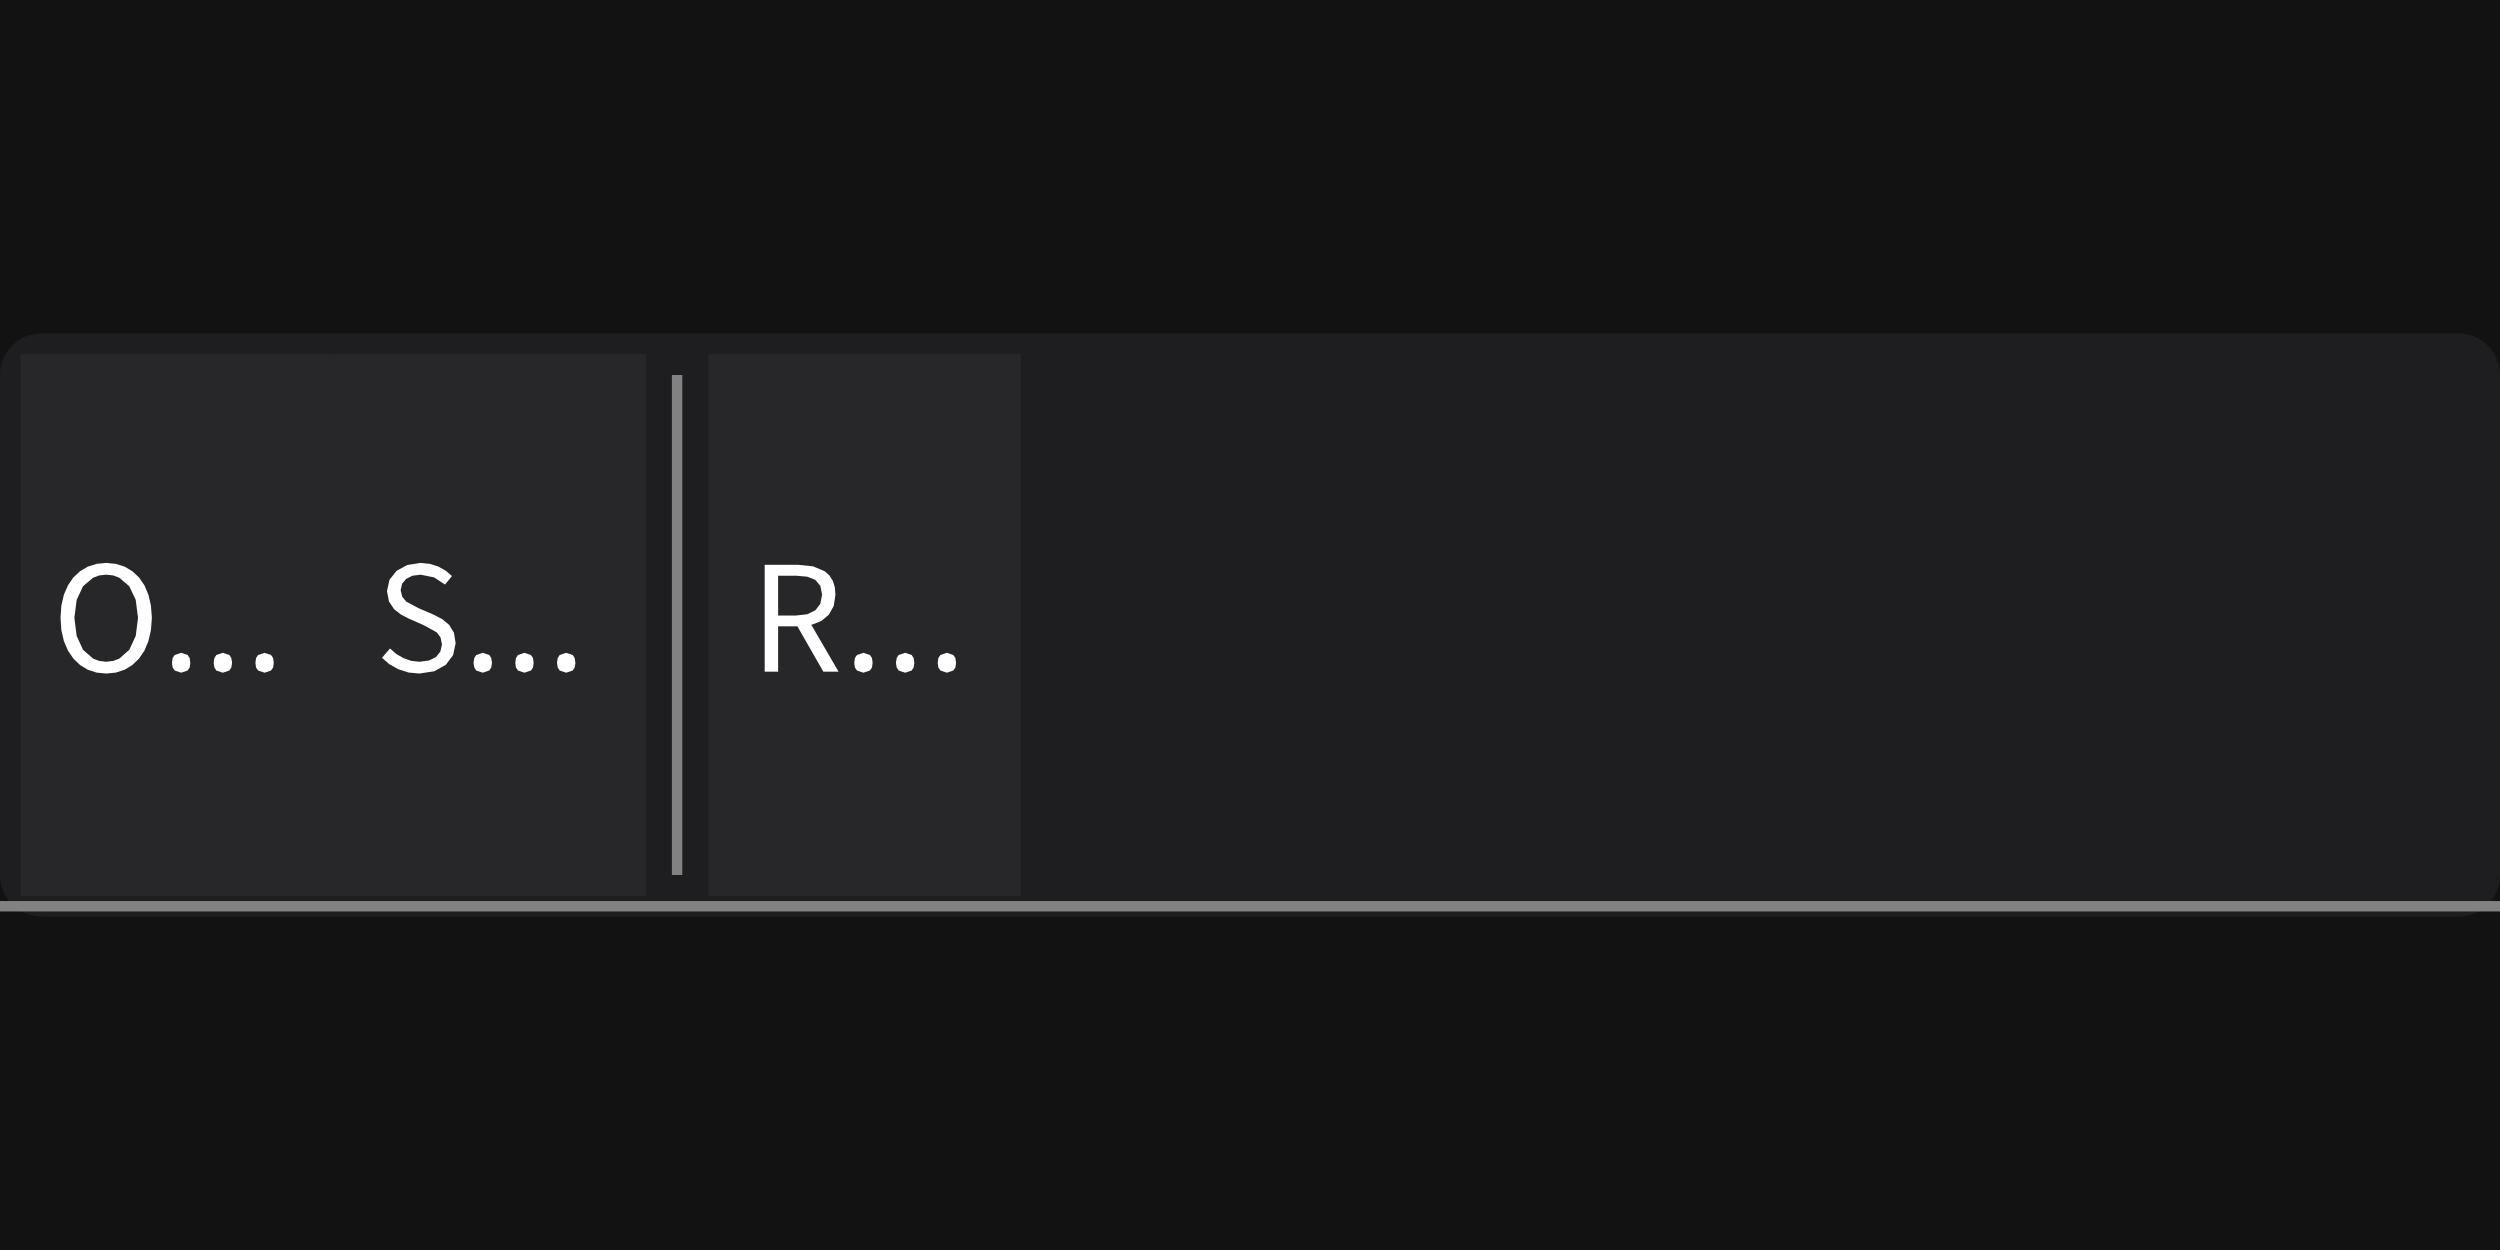
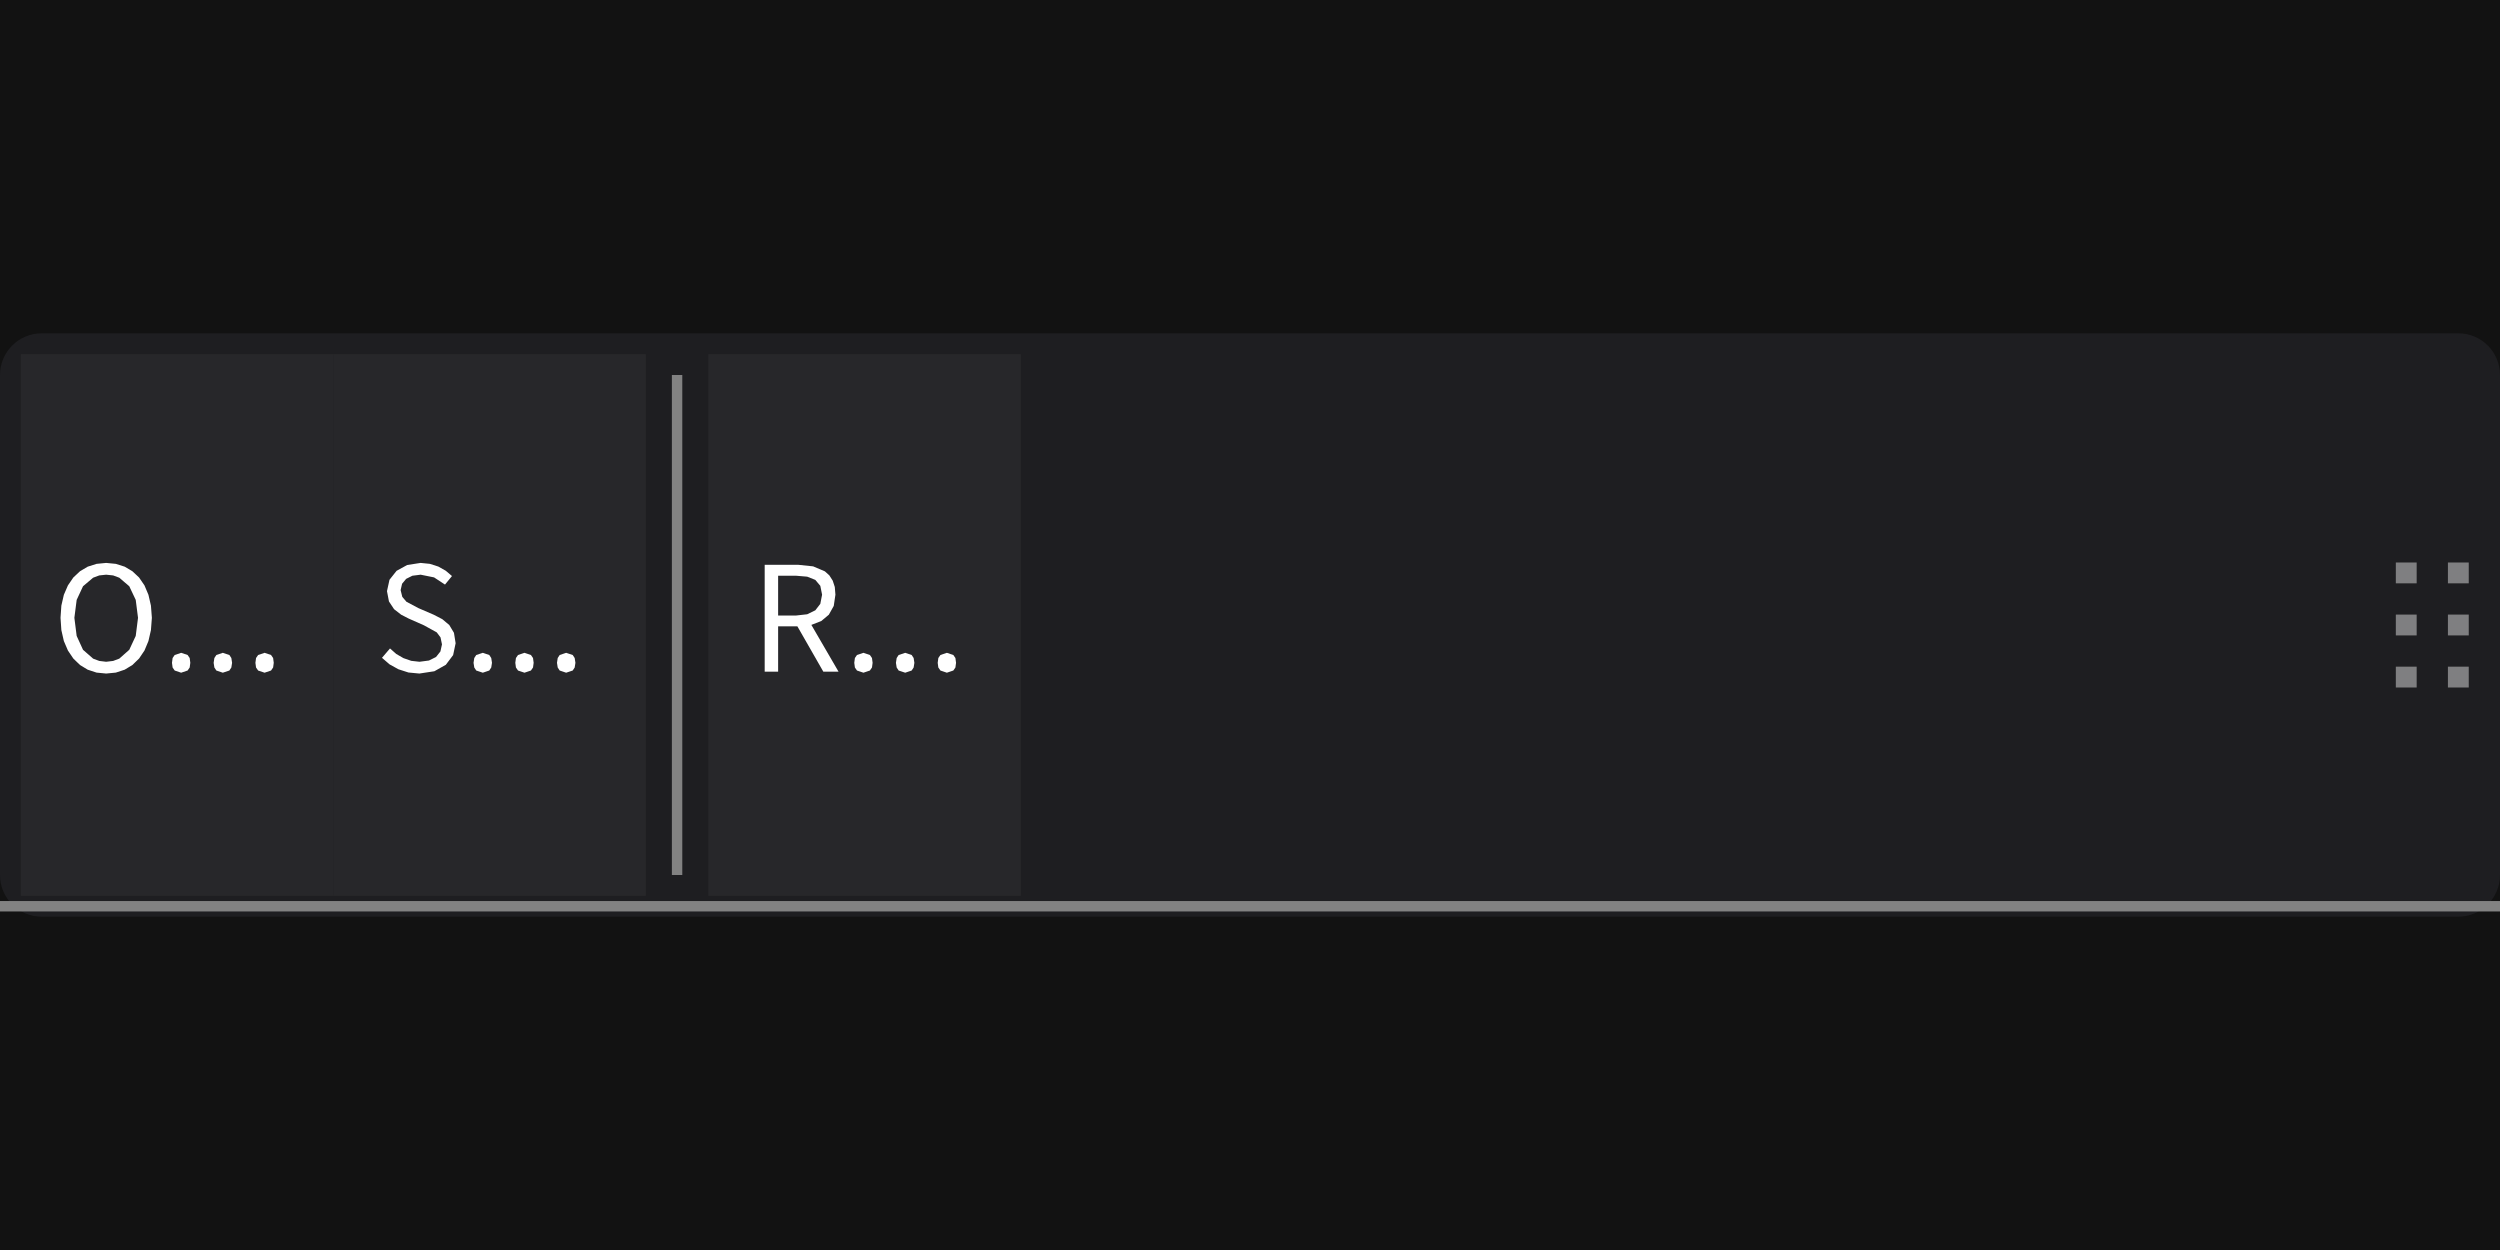
<svg xmlns="http://www.w3.org/2000/svg" width="240" height="120" viewBox="0 0 240 120">
  <rect x="0" y="0" width="240" height="120" fill="rgba(18,18,18,1.00)" />
  <rect x="0" y="32" width="240" height="56" rx="4" ry="4" fill="rgba(30,30,33,1.00)" />
  <line x1="0" y1="87" x2="240" y2="87" stroke="rgba(130,130,130,1.00)" stroke-width="1" />
  <rect x="2" y="34" width="30" height="52" fill="rgba(39,39,42,1.00)" />
  <path d="M13.35 63.22L13.87 62.45L14.25 61.54L14.49 60.49L14.58 59.31L14.49 58.14L14.25 57.10L13.87 56.20L13.35 55.44L12.71 54.84L11.97 54.40L11.12 54.13L10.19 54.04L9.27 54.13L8.42 54.40L7.68 54.84L7.04 55.44L6.52 56.20L6.13 57.10L5.89 58.14L5.81 59.31L5.89 60.49L6.13 61.54L6.52 62.45L7.04 63.22L7.68 63.84L8.42 64.29L9.27 64.57L10.19 64.66L10.19 64.66L11.12 64.57L11.97 64.29L12.71 63.84ZM7.36 61.05L7.14 59.31L7.36 57.59L7.97 56.28L8.94 55.46L9.53 55.24L10.19 55.17L10.86 55.24L11.45 55.46L12.41 56.28L13.03 57.59L13.25 59.31L13.03 61.05L12.41 62.38L11.45 63.23L10.86 63.45L10.19 63.53L10.19 63.53L9.53 63.45L8.94 63.23L7.97 62.38ZM24.58 63.17L24.78 62.88L25.40 62.67L26.02 62.88L26.22 63.17L26.28 63.63L26.22 64.08L26.02 64.37L25.40 64.58L25.40 64.58L24.78 64.37L24.58 64.08L24.52 63.63ZM16.57 63.17L16.77 62.88L17.39 62.67L18.01 62.88L18.21 63.17L18.27 63.63L18.21 64.08L18.01 64.37L17.39 64.58L17.39 64.58L16.77 64.37L16.57 64.08L16.51 63.63ZM20.58 63.17L20.77 62.88L21.39 62.67L22.02 62.88L22.21 63.17L22.28 63.63L22.21 64.08L22.02 64.37L21.39 64.58L21.39 64.58L20.77 64.37L20.58 64.08L20.51 63.63Z" fill="rgba(255,255,255,1.00)" fill-rule="nonzero" data-text="1" />
  <rect x="32" y="34" width="30" height="52" fill="rgba(39,39,42,1.00)" />
  <path d="M43.74 61.75L43.58 60.75L43.13 60.00L42.46 59.44L41.63 59.01L40.17 58.38L39.02 57.77L38.62 57.30L38.46 56.65L38.60 56.04L38.99 55.57L39.59 55.27L40.38 55.17L41.67 55.43L42.72 56.12L43.39 55.30L42.79 54.79L42.08 54.39L41.27 54.13L40.38 54.04L39.09 54.24L38.07 54.80L37.39 55.66L37.15 56.75L37.34 57.74L37.83 58.48L38.51 59.01L39.23 59.38L40.70 60.03L41.93 60.71L42.29 61.19L42.43 61.86L42.28 62.54L41.86 63.07L41.18 63.41L40.27 63.53L39.48 63.44L38.73 63.18L38.04 62.78L37.44 62.25L36.67 63.15L37.40 63.78L38.25 64.25L39.21 64.56L40.26 64.66L40.26 64.66L41.70 64.44L42.80 63.82L43.50 62.89ZM53.54 63.17L53.73 62.88L54.35 62.67L54.98 62.88L55.17 63.17L55.24 63.63L55.17 64.08L54.98 64.37L54.35 64.58L54.35 64.58L53.73 64.37L53.54 64.08L53.47 63.63ZM45.53 63.17L45.72 62.88L46.35 62.67L46.97 62.88L47.16 63.17L47.23 63.63L47.16 64.08L46.97 64.37L46.35 64.58L46.35 64.58L45.72 64.37L45.53 64.08L45.46 63.63ZM49.53 63.17L49.73 62.88L50.35 62.67L50.97 62.88L51.17 63.17L51.23 63.63L51.17 64.08L50.97 64.37L50.35 64.58L50.35 64.58L49.73 64.37L49.53 64.08L49.47 63.63Z" fill="rgba(255,255,255,1.00)" fill-rule="nonzero" data-text="1" />
  <line x1="65" y1="36" x2="65" y2="84" stroke="rgba(130,130,130,1.00)" stroke-width="1" />
  <rect x="68" y="34" width="30" height="52" fill="rgba(39,39,42,1.00)" />
  <path d="M78.27 55.67L78.75 56.24L78.92 57.09L78.75 57.97L78.27 58.59L77.49 58.97L76.42 59.09L74.70 59.09L74.70 55.27L76.42 55.27L77.49 55.36ZM79.57 59.01L80.04 58.17L80.20 57.09L80.14 56.35L79.94 55.74L79.62 55.24L79.19 54.85L78.06 54.37L76.62 54.22L73.41 54.22L73.41 64.48L74.70 64.48L74.70 60.13L76.55 60.13L79.04 64.48L80.50 64.48L77.89 59.99L78.84 59.62ZM90.08 63.17L90.28 62.88L90.90 62.67L91.52 62.88L91.72 63.17L91.78 63.63L91.72 64.08L91.52 64.37L90.90 64.58L90.90 64.58L90.28 64.37L90.08 64.08L90.02 63.63ZM82.07 63.17L82.27 62.88L82.89 62.67L83.51 62.88L83.71 63.17L83.77 63.63L83.71 64.08L83.51 64.37L82.89 64.58L82.89 64.58L82.27 64.37L82.07 64.08L82.01 63.63ZM86.08 63.17L86.27 62.88L86.90 62.67L87.52 62.88L87.71 63.17L87.78 63.63L87.71 64.08L87.52 64.37L86.90 64.58L86.90 64.58L86.27 64.37L86.08 64.08L86.01 63.63Z" fill="rgba(255,255,255,1.00)" fill-rule="nonzero" data-text="1" />
+   <rect x="230" y="54" width="2" height="2" fill="rgba(255,255,255,0.43)" />
+   <rect x="235" y="54" width="2" height="2" fill="rgba(255,255,255,0.43)" />
+   <rect x="230" y="59" width="2" height="2" fill="rgba(255,255,255,0.43)" />
+   <rect x="235" y="59" width="2" height="2" fill="rgba(255,255,255,0.43)" />
+   <rect x="230" y="64" width="2" height="2" fill="rgba(255,255,255,0.43)" />
+   <rect x="235" y="64" width="2" height="2" fill="rgba(255,255,255,0.43)" />
</svg>
